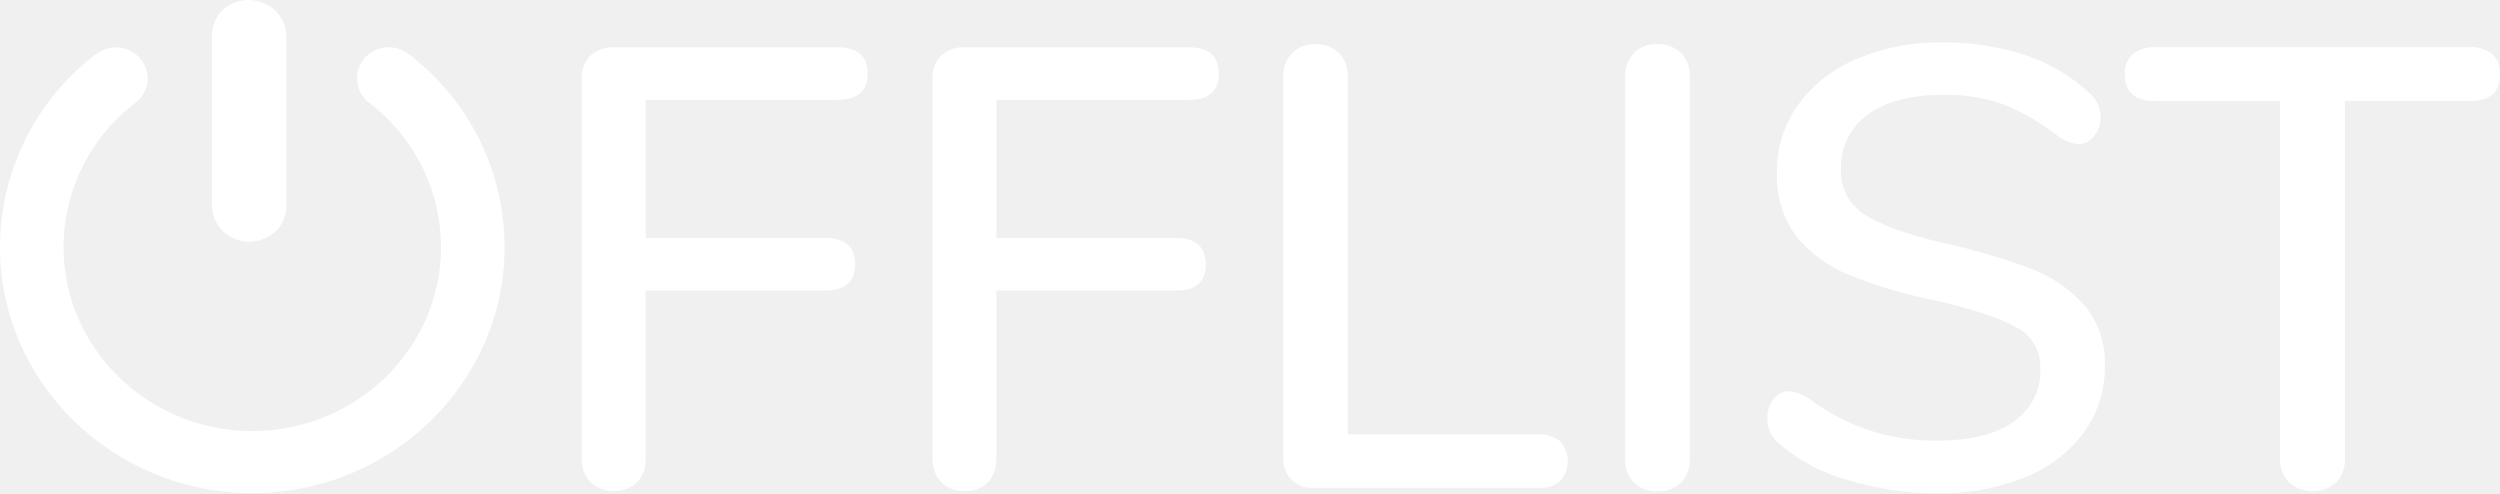
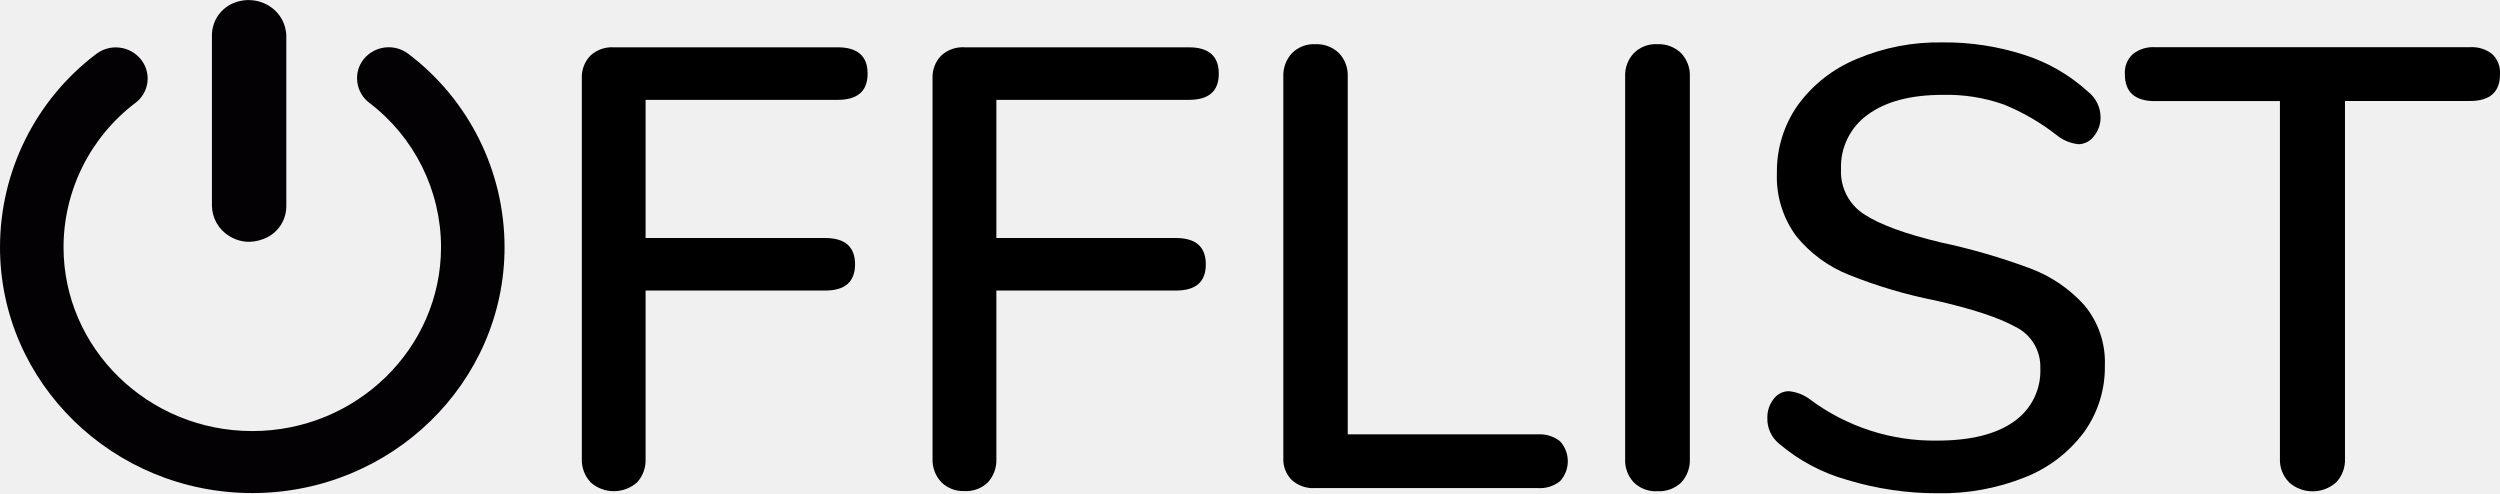
<svg xmlns="http://www.w3.org/2000/svg" viewBox="0 0 423.84 83.6">
  <defs>
-     <style>.cls-1{fill:#ffffff;}</style>
+     <style>.cls-1{fill:#030104;}</style>
  </defs>
  <g id="Layer_2" data-name="Layer 2">
    <g id="Ebene_1" data-name="Ebene 1">
      <path class="cls-1" d="M36.36,34.79V6.11a5.48,5.48,0,0,1,2.93-5,5.93,5.93,0,0,1,8.82,5V34.84a5.48,5.48,0,0,1-2.93,5A5.94,5.94,0,0,1,36.36,34.79ZM69,9.48a5.05,5.05,0,0,0-7,.8,4.75,4.75,0,0,0,.82,6.79A31.16,31.16,0,0,1,75.2,41.9c0,17.43-14.55,31.6-32.43,31.6S10.34,59.33,10.34,41.9A31.16,31.16,0,0,1,22.7,17.08a4.75,4.75,0,0,0,.82-6.79,5,5,0,0,0-7-.8A40.7,40.7,0,0,0,.43,41.9c0,22.75,19,41.26,42.34,41.26S85.11,64.65,85.11,41.9A40.69,40.69,0,0,0,69,9.48Z" />
      <path class="cls-1" d="M42.77,83.59C19.19,83.59,0,64.89,0,41.9A41.09,41.09,0,0,1,16.3,9.16a5.48,5.48,0,0,1,7.55.86A5.16,5.16,0,0,1,23,17.41,30.75,30.75,0,0,0,10.77,41.9c0,17.19,14.35,31.18,32,31.18s32-14,32-31.18A30.77,30.77,0,0,0,62.57,17.4a5.23,5.23,0,0,1-2-3.53A5.15,5.15,0,0,1,61.68,10a5.49,5.49,0,0,1,7.55-.87A41.12,41.12,0,0,1,85.54,41.9C85.54,64.89,66.35,83.59,42.77,83.59ZM19.63,8.88a4.58,4.58,0,0,0-2.81.95A40.25,40.25,0,0,0,.85,41.9c0,22.52,18.81,40.84,41.92,40.84S84.69,64.42,84.69,41.9a40.26,40.26,0,0,0-16-32.08h0a4.61,4.61,0,0,0-6.37.73,4.28,4.28,0,0,0-.94,3.22,4.35,4.35,0,0,0,1.69,3A31.58,31.58,0,0,1,75.63,41.9c0,17.66-14.74,32-32.86,32S9.92,59.56,9.92,41.9A31.57,31.57,0,0,1,22.44,16.74a4.35,4.35,0,0,0,1.69-2.95,4.27,4.27,0,0,0-.94-3.23A4.57,4.57,0,0,0,19.63,8.88ZM42.23,41a6.41,6.41,0,0,1-3.39-1,6.11,6.11,0,0,1-2.91-5.19V6.11A5.93,5.93,0,0,1,39.1.75,6.65,6.65,0,0,1,45.63,1a6.11,6.11,0,0,1,2.91,5.19V34.84a5.91,5.91,0,0,1-3.17,5.36A7.2,7.2,0,0,1,42.23,41Zm0-40.1a6.24,6.24,0,0,0-2.77.67,5,5,0,0,0-2.7,4.59V34.79a5.27,5.27,0,0,0,2.51,4.47,5.79,5.79,0,0,0,5.71.17,5,5,0,0,0,2.69-4.59V6.16a5.27,5.27,0,0,0-2.51-4.47A5.48,5.48,0,0,0,42.25.85Z" />
-       <path class="cls-1" d="M100.12,81.75a5.49,5.49,0,0,1-1.48-4V13.32a5.26,5.26,0,0,1,1.43-3.87,5.39,5.39,0,0,1,4-1.43H142c3.4,0,5.09,1.49,5.09,4.46s-1.69,4.45-5.09,4.45H109.45V40.35h30.42c3.4,0,5.09,1.49,5.09,4.46s-1.69,4.45-5.09,4.45H109.45V77.77a5.57,5.57,0,0,1-1.43,4,5.94,5.94,0,0,1-7.9,0Z" />
-       <path class="cls-1" d="M159.59,81.75a5.5,5.5,0,0,1-1.49-4V13.32a5.23,5.23,0,0,1,1.44-3.87,5.36,5.36,0,0,1,4-1.43h38q5.08,0,5.09,4.46c0,3-1.7,4.45-5.09,4.45H168.92V40.35h30.42q5.08,0,5.09,4.46c0,3-1.7,4.45-5.09,4.45H168.92V77.77a5.57,5.57,0,0,1-1.43,4,5.27,5.27,0,0,1-4,1.48A5.2,5.2,0,0,1,159.59,81.75Z" />
-       <path class="cls-1" d="M219,81.38a4.93,4.93,0,0,1-1.43-3.71V13a5.49,5.49,0,0,1,1.48-4A5.23,5.23,0,0,1,223,7.49,5.43,5.43,0,0,1,227,9a5.44,5.44,0,0,1,1.49,4V73.64h32.22a5.53,5.53,0,0,1,3.76,1.16,5,5,0,0,1,0,6.79,5.48,5.48,0,0,1-3.76,1.16H222.87A5.36,5.36,0,0,1,219,81.38Z" />
-       <path class="cls-1" d="M277,81.8a5.44,5.44,0,0,1-1.48-4V13A5.49,5.49,0,0,1,277,9,5.23,5.23,0,0,1,281,7.49,5.43,5.43,0,0,1,285,9a5.44,5.44,0,0,1,1.49,4V77.77a5.57,5.57,0,0,1-1.43,4A5.42,5.42,0,0,1,281,83.28,5.31,5.31,0,0,1,277,81.8Z" />
-       <path class="cls-1" d="M313.23,81.38a30.41,30.41,0,0,1-11.6-6.15,5.41,5.41,0,0,1-2-4.35,5,5,0,0,1,1.06-3.23,3.2,3.2,0,0,1,2.55-1.33,7,7,0,0,1,3.6,1.38,35.15,35.15,0,0,0,21.52,7q8.48,0,13-3.18a10.46,10.46,0,0,0,4.55-9.12,7.5,7.5,0,0,0-4.24-7q-4.23-2.34-13.56-4.46a81.89,81.89,0,0,1-14.63-4.34,21.8,21.8,0,0,1-9-6.63,16.88,16.88,0,0,1-3.23-10.65,19.45,19.45,0,0,1,3.55-11.5A23.27,23.27,0,0,1,314.77,10a35.49,35.49,0,0,1,14.52-2.81A43.5,43.5,0,0,1,343.18,9.3,29.12,29.12,0,0,1,354,15.55a5.53,5.53,0,0,1,2.12,4.35A4.93,4.93,0,0,1,355,23.08a3.29,3.29,0,0,1-2.6,1.37,7,7,0,0,1-3.5-1.37,37.61,37.61,0,0,0-9.17-5.36,29,29,0,0,0-10.33-1.64q-8.16,0-12.72,3.34a10.84,10.84,0,0,0-4.56,9.27,8.55,8.55,0,0,0,4,7.69q4,2.59,12.93,4.72a108.29,108.29,0,0,1,15.11,4.39,23.33,23.33,0,0,1,9.22,6.26A15.09,15.09,0,0,1,356.85,62a18.81,18.81,0,0,1-3.55,11.29,22.93,22.93,0,0,1-10,7.63,37.89,37.89,0,0,1-14.79,2.7A52.12,52.12,0,0,1,313.23,81.38Z" />
-       <path class="cls-1" d="M388.07,81.75a5.37,5.37,0,0,1-1.54-4V17.14h-21.2q-5.08,0-5.09-4.56a4.26,4.26,0,0,1,1.33-3.39A5.5,5.5,0,0,1,365.33,8h53.43a5.52,5.52,0,0,1,3.76,1.17,4.29,4.29,0,0,1,1.32,3.39q0,4.56-5.08,4.56h-21.2V77.77a5.5,5.5,0,0,1-1.49,4,6,6,0,0,1-8,0Z" />
+       <path d="M100.12,81.75a5.49,5.49,0,0,1-1.48-4V13.32a5.26,5.26,0,0,1,1.43-3.87,5.39,5.39,0,0,1,4-1.43H142c3.4,0,5.09,1.49,5.09,4.46s-1.69,4.45-5.09,4.45H109.45V40.35h30.42c3.4,0,5.09,1.49,5.09,4.46s-1.69,4.45-5.09,4.45H109.45V77.77a5.57,5.57,0,0,1-1.43,4,5.94,5.94,0,0,1-7.9,0Z" />
+       <path d="M159.59,81.75a5.5,5.5,0,0,1-1.49-4V13.32a5.23,5.23,0,0,1,1.44-3.87,5.36,5.36,0,0,1,4-1.43h38q5.08,0,5.09,4.46c0,3-1.7,4.45-5.09,4.45H168.92V40.35h30.42q5.08,0,5.09,4.46c0,3-1.7,4.45-5.09,4.45H168.92V77.77a5.57,5.57,0,0,1-1.43,4,5.27,5.27,0,0,1-4,1.48A5.2,5.2,0,0,1,159.59,81.75Z" />
+       <path d="M219,81.38a4.93,4.93,0,0,1-1.43-3.71V13a5.49,5.49,0,0,1,1.48-4A5.23,5.23,0,0,1,223,7.49,5.43,5.43,0,0,1,227,9a5.44,5.44,0,0,1,1.49,4V73.64h32.22a5.53,5.53,0,0,1,3.76,1.16,5,5,0,0,1,0,6.79,5.48,5.48,0,0,1-3.76,1.16H222.87A5.36,5.36,0,0,1,219,81.38Z" />
+       <path d="M277,81.8a5.44,5.44,0,0,1-1.48-4V13A5.49,5.49,0,0,1,277,9,5.23,5.23,0,0,1,281,7.49,5.43,5.43,0,0,1,285,9a5.44,5.44,0,0,1,1.49,4V77.77a5.57,5.57,0,0,1-1.43,4A5.42,5.42,0,0,1,281,83.28,5.31,5.31,0,0,1,277,81.8Z" />
+       <path d="M313.23,81.38a30.41,30.41,0,0,1-11.6-6.15,5.41,5.41,0,0,1-2-4.35,5,5,0,0,1,1.06-3.23,3.2,3.2,0,0,1,2.55-1.33,7,7,0,0,1,3.6,1.38,35.15,35.15,0,0,0,21.52,7q8.48,0,13-3.18a10.46,10.46,0,0,0,4.55-9.12,7.5,7.5,0,0,0-4.24-7q-4.23-2.34-13.56-4.46a81.89,81.89,0,0,1-14.63-4.34,21.8,21.8,0,0,1-9-6.63,16.88,16.88,0,0,1-3.23-10.65,19.45,19.45,0,0,1,3.55-11.5A23.27,23.27,0,0,1,314.77,10a35.49,35.49,0,0,1,14.52-2.81A43.5,43.5,0,0,1,343.18,9.3,29.12,29.12,0,0,1,354,15.55a5.53,5.53,0,0,1,2.12,4.35A4.93,4.93,0,0,1,355,23.08a3.29,3.29,0,0,1-2.6,1.37,7,7,0,0,1-3.5-1.37,37.61,37.61,0,0,0-9.17-5.36,29,29,0,0,0-10.33-1.64q-8.16,0-12.72,3.34a10.84,10.84,0,0,0-4.56,9.27,8.55,8.55,0,0,0,4,7.69q4,2.59,12.93,4.72a108.29,108.29,0,0,1,15.11,4.39,23.33,23.33,0,0,1,9.22,6.26A15.09,15.09,0,0,1,356.85,62a18.81,18.81,0,0,1-3.55,11.29,22.93,22.93,0,0,1-10,7.63,37.89,37.89,0,0,1-14.79,2.7A52.12,52.12,0,0,1,313.23,81.38Z" />
+       <path d="M388.07,81.75a5.37,5.37,0,0,1-1.54-4V17.14h-21.2q-5.08,0-5.09-4.56a4.26,4.26,0,0,1,1.33-3.39A5.5,5.5,0,0,1,365.33,8h53.43a5.52,5.52,0,0,1,3.76,1.17,4.29,4.29,0,0,1,1.32,3.39q0,4.56-5.08,4.56h-21.2V77.77a5.5,5.5,0,0,1-1.49,4,6,6,0,0,1-8,0Z" />
    </g>
  </g>
</svg>
